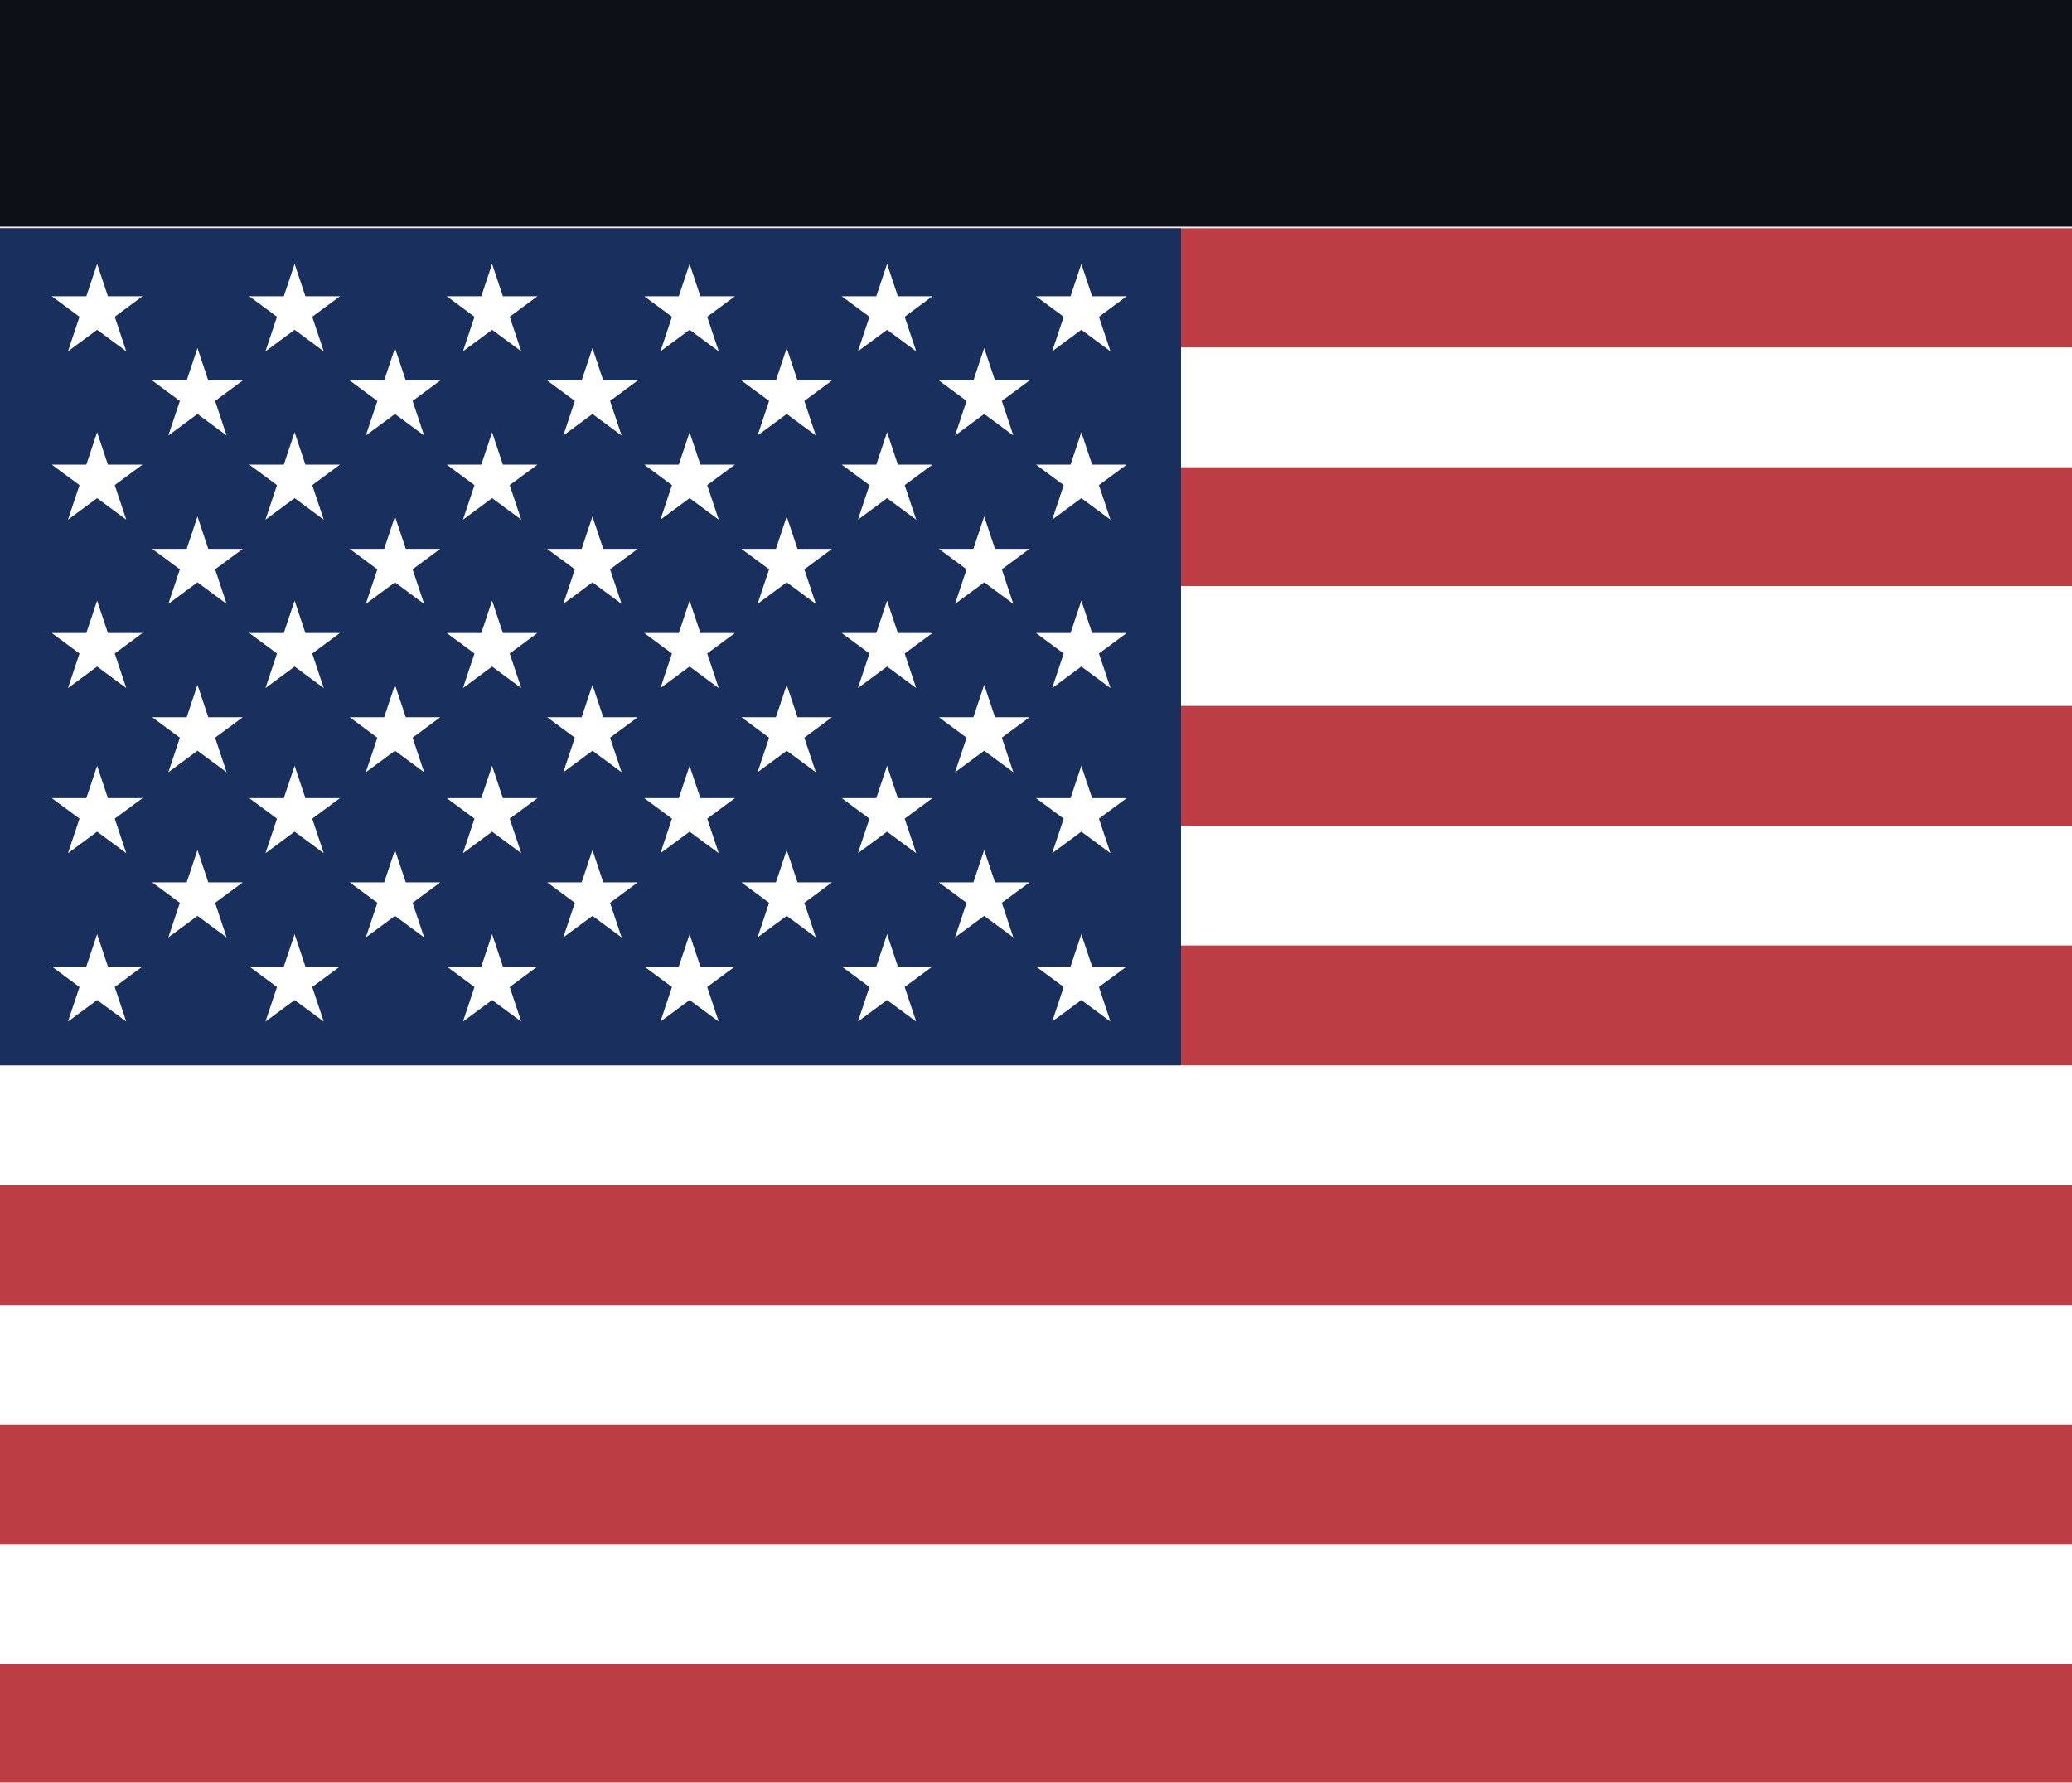
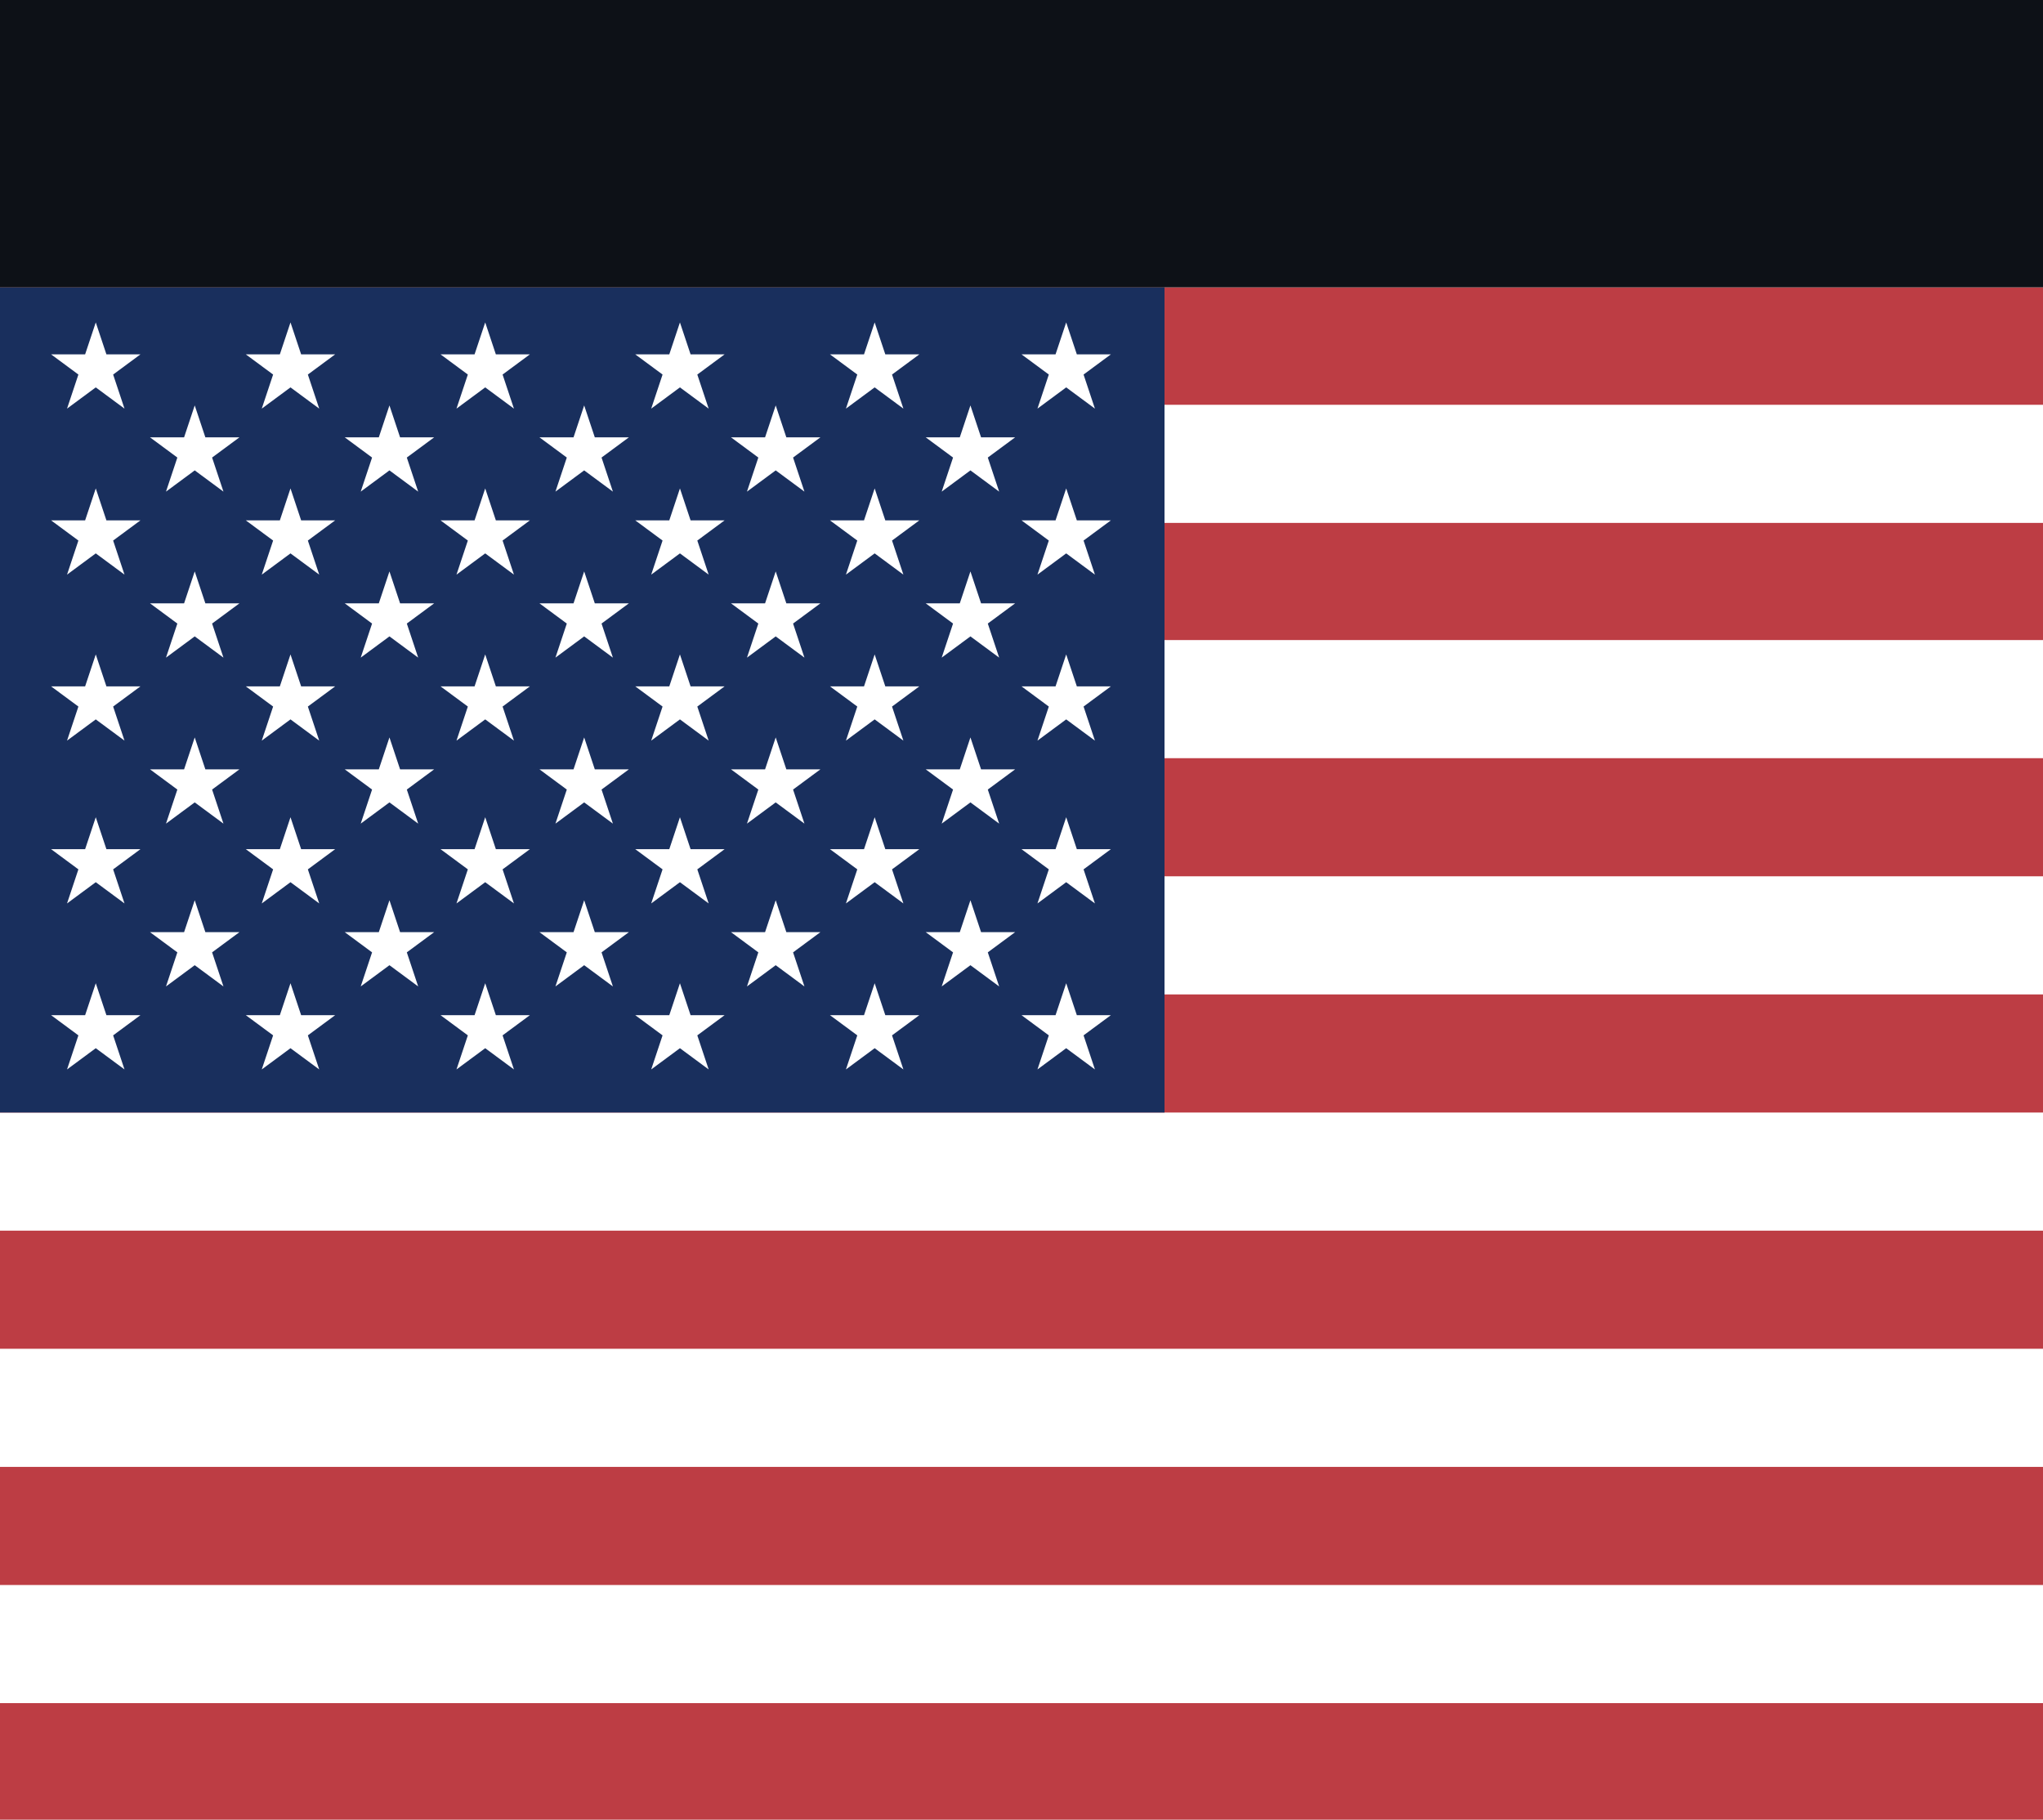
- <svg xmlns="http://www.w3.org/2000/svg" version="1.1" id="flag-icons-us" x="0px" y="0px" viewBox="0 0 640 550.5" style="enable-background:new 0 0 640 550.5;" xml:space="preserve">
+ <svg xmlns="http://www.w3.org/2000/svg" version="1.1" id="flag-icons-us" x="0px" y="0px" viewBox="0 0 640 570" style="enable-background:new 0 0 640 570;" xml:space="preserve">
  <style type="text/css">
	.st0{fill:#BD3D44;}
	.st1{stroke:#FFFFFF;stroke-width:37;}
	.st2{fill:#192F5D;}
- 	.st3{fill:none;}
+ 	.st3{fill:#192F5D;enable-background:new    ;}
	.st4{fill:#FFFFFF;}
	.st5{fill:#0D1117;}
</style>
-   <path class="st0" d="M0,70.5h640v480H0" />
-   <path class="st1" d="M0,125.8h640 M0,199.5h640 M0,273.5h640 M0,347.5h640 M0,421.5h640 M0,495.5h640" />
-   <path class="st2" d="M0,70.5h364.8V329H0" />
-   <path class="st3" d="" />
-   <path class="st4" d="M30,81.5l9,27l-23-17h28l-23,17L30,81.5z" />
-   <path class="st4" d="M91,81.5l9,27l-23-17h28l-23,17L91,81.5z" />
-   <path class="st4" d="M152,81.5l9,27l-23-17h28l-23,17L152,81.5z" />
-   <path class="st4" d="M213,81.5l9,27l-23-17h28l-23,17L213,81.5z" />
-   <path class="st4" d="M274,81.5l9,27l-23-17h28l-23,17L274,81.5z" />
-   <path class="st4" d="M334,81.5l9,27l-23-17h28l-23,17L334,81.5z" />
-   <path class="st4" d="M61,107.5l9,27l-23-17h28l-23,17L61,107.5z" />
-   <path class="st4" d="M122,107.5l9,27l-23-17h28l-23,17L122,107.5z" />
-   <path class="st4" d="M183,107.5l9,27l-23-17h28l-23,17L183,107.5z" />
-   <path class="st4" d="M243,107.5l9,27l-23-17h28l-23,17L243,107.5z" />
-   <path class="st4" d="M304,107.5l9,27l-23-17h28l-23,17L304,107.5z" />
-   <path class="st4" d="M30,133.5l9,27l-23-17h28l-23,17L30,133.5z" />
-   <path class="st4" d="M91,133.5l9,27l-23-17h28l-23,17L91,133.5z" />
-   <path class="st4" d="M152,133.5l9,27l-23-17h28l-23,17L152,133.5z" />
-   <path class="st4" d="M213,133.5l9,27l-23-17h28l-23,17L213,133.5z" />
-   <path class="st4" d="M274,133.5l9,27l-23-17h28l-23,17L274,133.5z" />
-   <path class="st4" d="M334,133.5l9,27l-23-17h28l-23,17L334,133.5z" />
-   <path class="st4" d="M61,159.5l9,27l-23-17h28l-23,17L61,159.5z" />
-   <path class="st4" d="M122,159.5l9,27l-23-17h28l-23,17L122,159.5z" />
-   <path class="st4" d="M183,159.5l9,27l-23-17h28l-23,17L183,159.5z" />
-   <path class="st4" d="M243,159.5l9,27l-23-17h28l-23,17L243,159.5z" />
-   <path class="st4" d="M304,159.5l9,27l-23-17h28l-23,17L304,159.5z" />
-   <path class="st4" d="M30,185.5l9,27l-23-17h28l-23,17L30,185.5z" />
-   <path class="st4" d="M91,185.5l9,27l-23-17h28l-23,17L91,185.5z" />
-   <path class="st4" d="M152,185.5l9,27l-23-17h28l-23,17L152,185.5z" />
-   <path class="st4" d="M213,185.5l9,27l-23-17h28l-23,17L213,185.5z" />
-   <path class="st4" d="M274,185.5l9,27l-23-17h28l-23,17L274,185.5z" />
-   <path class="st4" d="M334,185.5l9,27l-23-17h28l-23,17L334,185.5z" />
-   <path class="st4" d="M61,211.5l9,27l-23-17h28l-23,17L61,211.5z" />
-   <path class="st4" d="M122,211.5l9,27l-23-17h28l-23,17L122,211.5z" />
-   <path class="st4" d="M183,211.5l9,27l-23-17h28l-23,17L183,211.5z" />
-   <path class="st4" d="M243,211.5l9,27l-23-17h28l-23,17L243,211.5z" />
-   <path class="st4" d="M304,211.5l9,27l-23-17h28l-23,17L304,211.5z" />
-   <path class="st4" d="M30,236.5l9,27l-23-17h28l-23,17L30,236.5z" />
-   <path class="st4" d="M91,236.5l9,27l-23-17h28l-23,17L91,236.5z" />
-   <path class="st4" d="M152,236.5l9,27l-23-17h28l-23,17L152,236.5z" />
-   <path class="st4" d="M213,236.5l9,27l-23-17h28l-23,17L213,236.5z" />
-   <path class="st4" d="M274,236.5l9,27l-23-17h28l-23,17L274,236.5z" />
-   <path class="st4" d="M334,236.5l9,27l-23-17h28l-23,17L334,236.5z" />
-   <path class="st4" d="M61,262.5l9,27l-23-17h28l-23,17L61,262.5z" />
-   <path class="st4" d="M122,262.5l9,27l-23-17h28l-23,17L122,262.5z" />
-   <path class="st4" d="M183,262.5l9,27l-23-17h28l-23,17L183,262.5z" />
-   <path class="st4" d="M243,262.5l9,27l-23-17h28l-23,17L243,262.5z" />
-   <path class="st4" d="M304,262.5l9,27l-23-17h28l-23,17L304,262.5z" />
-   <path class="st4" d="M30,288.5l9,27l-23-17h28l-23,17L30,288.5z" />
-   <path class="st4" d="M91,288.5l9,27l-23-17h28l-23,17L91,288.5z" />
-   <path class="st4" d="M152,288.5l9,27l-23-17h28l-23,17L152,288.5z" />
-   <path class="st4" d="M213,288.5l9,27l-23-17h28l-23,17L213,288.5z" />
-   <path class="st4" d="M274,288.5l9,27l-23-17h28l-23,17L274,288.5z" />
-   <path class="st4" d="M334,288.5l9,27l-23-17h28l-23,17L334,288.5z" />
-   <path marker-mid="url(#a)" class="st4" d="M0,70.5" />
-   <rect class="st5" width="640" height="70" />
+   <path class="st0" d="M0,90h640v480H0" />
+   <path class="st1" d="M0,145.3h640 M0,219h640 M0,293h640 M0,367h640 M0,441h640 M0,515h640" />
+   <path class="st2" d="M0,90h364.8v258.5H0" />
+   <path class="st3" d="M0,19.5" />
+   <path class="st4" d="M30,101l9,27l-23-17h28l-23,17L30,101z" />
+   <path class="st4" d="M91,101l9,27l-23-17h28l-23,17L91,101z" />
+   <path class="st4" d="M152,101l9,27l-23-17h28l-23,17L152,101z" />
+   <path class="st4" d="M213,101l9,27l-23-17h28l-23,17L213,101z" />
+   <path class="st4" d="M274,101l9,27l-23-17h28l-23,17L274,101z" />
+   <path class="st4" d="M334,101l9,27l-23-17h28l-23,17L334,101z" />
+   <path class="st4" d="M61,127l9,27l-23-17h28l-23,17L61,127z" />
+   <path class="st4" d="M122,127l9,27l-23-17h28l-23,17L122,127z" />
+   <path class="st4" d="M183,127l9,27l-23-17h28l-23,17L183,127z" />
+   <path class="st4" d="M243,127l9,27l-23-17h28l-23,17L243,127z" />
+   <path class="st4" d="M304,127l9,27l-23-17h28l-23,17L304,127z" />
+   <path class="st4" d="M30,153l9,27l-23-17h28l-23,17L30,153z" />
+   <path class="st4" d="M91,153l9,27l-23-17h28l-23,17L91,153z" />
+   <path class="st4" d="M152,153l9,27l-23-17h28l-23,17L152,153z" />
+   <path class="st4" d="M213,153l9,27l-23-17h28l-23,17L213,153z" />
+   <path class="st4" d="M274,153l9,27l-23-17h28l-23,17L274,153z" />
+   <path class="st4" d="M334,153l9,27l-23-17h28l-23,17L334,153z" />
+   <path class="st4" d="M61,179l9,27l-23-17h28l-23,17L61,179z" />
+   <path class="st4" d="M122,179l9,27l-23-17h28l-23,17L122,179z" />
+   <path class="st4" d="M183,179l9,27l-23-17h28l-23,17L183,179z" />
+   <path class="st4" d="M243,179l9,27l-23-17h28l-23,17L243,179z" />
+   <path class="st4" d="M304,179l9,27l-23-17h28l-23,17L304,179z" />
+   <path class="st4" d="M30,205l9,27l-23-17h28l-23,17L30,205z" />
+   <path class="st4" d="M91,205l9,27l-23-17h28l-23,17L91,205z" />
+   <path class="st4" d="M152,205l9,27l-23-17h28l-23,17L152,205z" />
+   <path class="st4" d="M213,205l9,27l-23-17h28l-23,17L213,205z" />
+   <path class="st4" d="M274,205l9,27l-23-17h28l-23,17L274,205z" />
+   <path class="st4" d="M334,205l9,27l-23-17h28l-23,17L334,205z" />
+   <path class="st4" d="M61,231l9,27l-23-17h28l-23,17L61,231z" />
+   <path class="st4" d="M122,231l9,27l-23-17h28l-23,17L122,231z" />
+   <path class="st4" d="M183,231l9,27l-23-17h28l-23,17L183,231z" />
+   <path class="st4" d="M243,231l9,27l-23-17h28l-23,17L243,231z" />
+   <path class="st4" d="M304,231l9,27l-23-17h28l-23,17L304,231z" />
+   <path class="st4" d="M30,256l9,27l-23-17h28l-23,17L30,256z" />
+   <path class="st4" d="M91,256l9,27l-23-17h28l-23,17L91,256z" />
+   <path class="st4" d="M152,256l9,27l-23-17h28l-23,17L152,256z" />
+   <path class="st4" d="M213,256l9,27l-23-17h28l-23,17L213,256z" />
+   <path class="st4" d="M274,256l9,27l-23-17h28l-23,17L274,256z" />
+   <path class="st4" d="M334,256l9,27l-23-17h28l-23,17L334,256z" />
+   <path class="st4" d="M61,282l9,27l-23-17h28l-23,17L61,282z" />
+   <path class="st4" d="M122,282l9,27l-23-17h28l-23,17L122,282z" />
+   <path class="st4" d="M183,282l9,27l-23-17h28l-23,17L183,282z" />
+   <path class="st4" d="M243,282l9,27l-23-17h28l-23,17L243,282z" />
+   <path class="st4" d="M304,282l9,27l-23-17h28l-23,17L304,282z" />
+   <path class="st4" d="M30,308l9,27l-23-17h28l-23,17L30,308z" />
+   <path class="st4" d="M91,308l9,27l-23-17h28l-23,17L91,308z" />
+   <path class="st4" d="M152,308l9,27l-23-17h28l-23,17L152,308z" />
+   <path class="st4" d="M213,308l9,27l-23-17h28l-23,17L213,308z" />
+   <path class="st4" d="M274,308l9,27l-23-17h28l-23,17L274,308z" />
+   <path class="st4" d="M334,308l9,27l-23-17h28l-23,17L334,308z" />
+   <path marker-mid="url(#a)" class="st4" d="M0,90" />
+   <rect class="st5" width="640" height="90" />
</svg>
